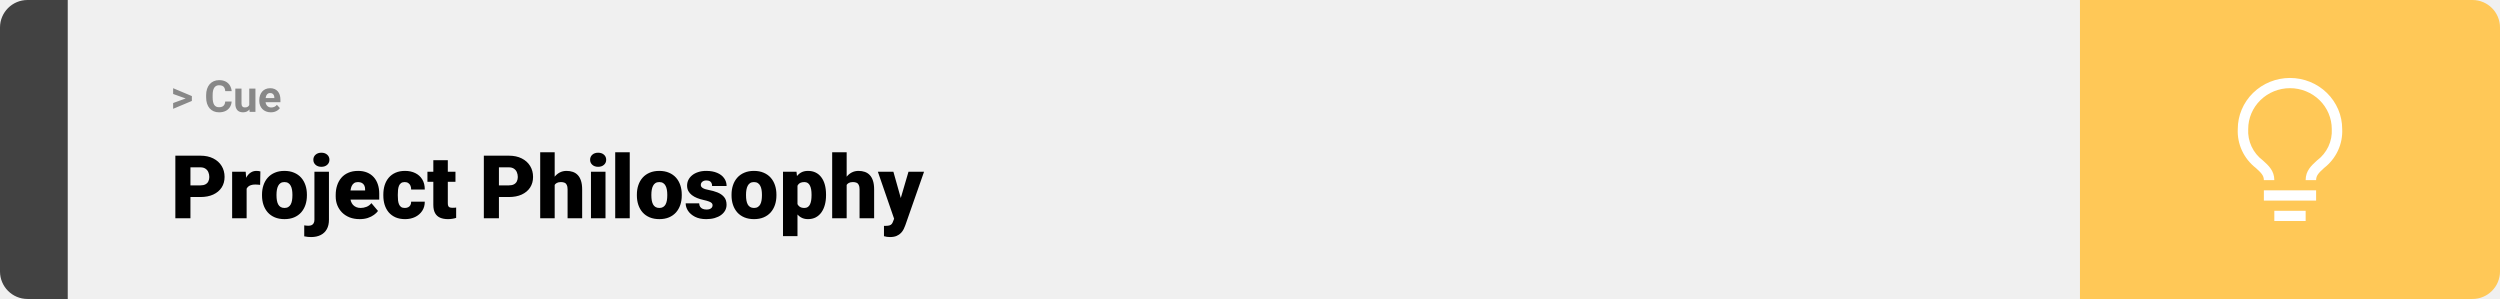
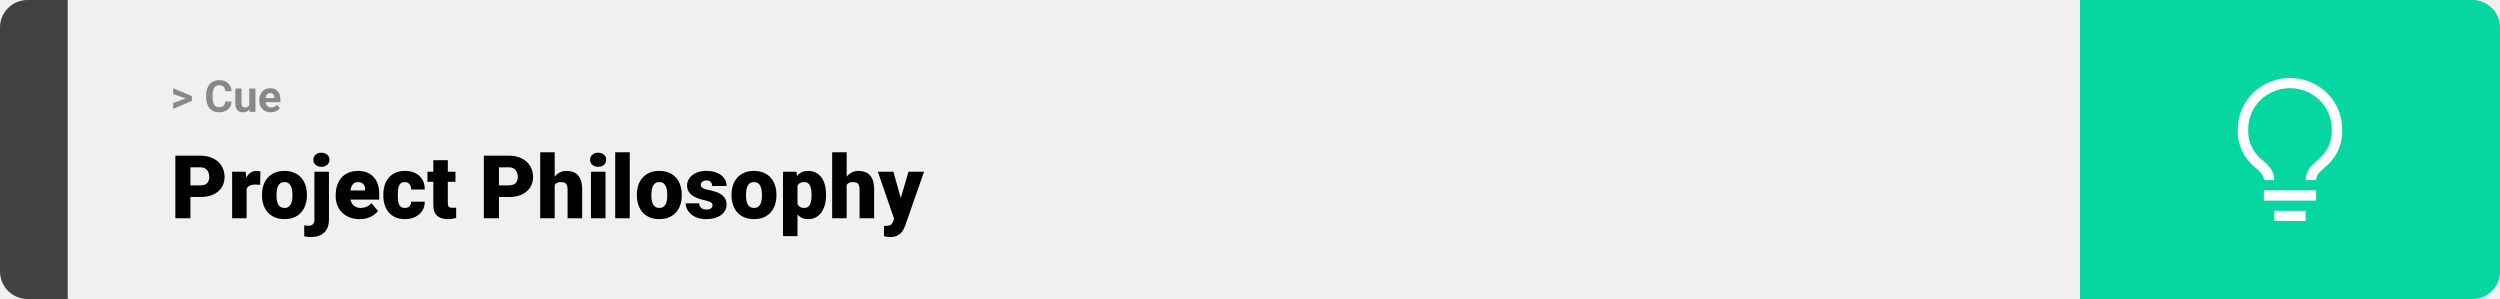
<svg xmlns="http://www.w3.org/2000/svg" width="1363" height="163" viewBox="0 0 1363 163" fill="none">
  <path d="M0 15C0 6.716 6.716 0 15 0H37V163H15C6.716 163 0 156.284 0 148V15Z" fill="#424242" />
  <rect width="1097" height="163" transform="translate(37)" fill="#F0F0F0" />
  <path d="M101.906 53.922L94.394 51.238V48.086L104.602 52.375V54.637L101.906 53.922ZM94.394 56.172L101.918 53.43L104.602 52.785V55.035L94.394 59.324V56.172ZM122.789 55.34H126.293C126.223 56.488 125.906 57.508 125.344 58.398C124.789 59.289 124.012 59.984 123.012 60.484C122.02 60.984 120.824 61.234 119.426 61.234C118.332 61.234 117.352 61.047 116.484 60.672C115.617 60.289 114.875 59.742 114.258 59.031C113.648 58.32 113.184 57.461 112.863 56.453C112.543 55.445 112.383 54.316 112.383 53.066V51.883C112.383 50.633 112.547 49.504 112.875 48.496C113.211 47.48 113.688 46.617 114.305 45.906C114.93 45.195 115.676 44.648 116.543 44.266C117.41 43.883 118.379 43.691 119.449 43.691C120.871 43.691 122.07 43.949 123.047 44.465C124.031 44.98 124.793 45.691 125.332 46.598C125.879 47.504 126.207 48.535 126.316 49.691H122.801C122.762 49.004 122.625 48.422 122.391 47.945C122.156 47.461 121.801 47.098 121.324 46.855C120.855 46.605 120.23 46.48 119.449 46.48C118.863 46.48 118.352 46.59 117.914 46.809C117.477 47.027 117.109 47.359 116.812 47.805C116.516 48.25 116.293 48.812 116.145 49.492C116.004 50.164 115.934 50.953 115.934 51.859V53.066C115.934 53.949 116 54.727 116.133 55.398C116.266 56.062 116.469 56.625 116.742 57.086C117.023 57.539 117.383 57.883 117.82 58.117C118.266 58.344 118.801 58.457 119.426 58.457C120.16 58.457 120.766 58.34 121.242 58.105C121.719 57.871 122.082 57.523 122.332 57.062C122.59 56.602 122.742 56.027 122.789 55.34ZM135.891 57.965V48.32H139.266V61H136.09L135.891 57.965ZM136.266 55.363L137.262 55.34C137.262 56.184 137.164 56.969 136.969 57.695C136.773 58.414 136.48 59.039 136.09 59.57C135.699 60.094 135.207 60.504 134.613 60.801C134.02 61.09 133.32 61.234 132.516 61.234C131.898 61.234 131.328 61.148 130.805 60.977C130.289 60.797 129.844 60.52 129.469 60.145C129.102 59.762 128.812 59.273 128.602 58.68C128.398 58.078 128.297 57.355 128.297 56.512V48.32H131.672V56.535C131.672 56.91 131.715 57.227 131.801 57.484C131.895 57.742 132.023 57.953 132.188 58.117C132.352 58.281 132.543 58.398 132.762 58.469C132.988 58.539 133.238 58.574 133.512 58.574C134.207 58.574 134.754 58.434 135.152 58.152C135.559 57.871 135.844 57.488 136.008 57.004C136.18 56.512 136.266 55.965 136.266 55.363ZM147.68 61.234C146.695 61.234 145.812 61.078 145.031 60.766C144.25 60.445 143.586 60.004 143.039 59.441C142.5 58.879 142.086 58.227 141.797 57.484C141.508 56.734 141.363 55.938 141.363 55.094V54.625C141.363 53.664 141.5 52.785 141.773 51.988C142.047 51.191 142.438 50.5 142.945 49.914C143.461 49.328 144.086 48.879 144.82 48.566C145.555 48.246 146.383 48.086 147.305 48.086C148.203 48.086 149 48.234 149.695 48.531C150.391 48.828 150.973 49.25 151.441 49.797C151.918 50.344 152.277 51 152.52 51.766C152.762 52.523 152.883 53.367 152.883 54.297V55.703H142.805V53.453H149.566V53.195C149.566 52.727 149.48 52.309 149.309 51.941C149.145 51.566 148.895 51.27 148.559 51.051C148.223 50.832 147.793 50.723 147.27 50.723C146.824 50.723 146.441 50.82 146.121 51.016C145.801 51.211 145.539 51.484 145.336 51.836C145.141 52.188 144.992 52.602 144.891 53.078C144.797 53.547 144.75 54.062 144.75 54.625V55.094C144.75 55.602 144.82 56.07 144.961 56.5C145.109 56.93 145.316 57.301 145.582 57.613C145.855 57.926 146.184 58.168 146.566 58.34C146.957 58.512 147.398 58.598 147.891 58.598C148.5 58.598 149.066 58.48 149.59 58.246C150.121 58.004 150.578 57.641 150.961 57.156L152.602 58.938C152.336 59.32 151.973 59.688 151.512 60.039C151.059 60.391 150.512 60.68 149.871 60.906C149.23 61.125 148.5 61.234 147.68 61.234Z" fill="#888888" />
  <path d="M109.219 107.422H100.734V101.07H109.219C110.375 101.07 111.312 100.875 112.031 100.484C112.75 100.094 113.273 99.555 113.602 98.867C113.945 98.164 114.117 97.375 114.117 96.5C114.117 95.562 113.945 94.695 113.602 93.898C113.273 93.102 112.75 92.461 112.031 91.977C111.312 91.477 110.375 91.227 109.219 91.227H103.828V119H95.602V84.875H109.219C111.953 84.875 114.305 85.375 116.273 86.375C118.258 87.375 119.781 88.75 120.844 90.5C121.906 92.234 122.438 94.219 122.438 96.453C122.438 98.656 121.906 100.578 120.844 102.219C119.781 103.859 118.258 105.141 116.273 106.062C114.305 106.969 111.953 107.422 109.219 107.422ZM134.461 99.922V119H126.562V93.641H133.945L134.461 99.922ZM141.961 93.453L141.82 100.789C141.508 100.758 141.086 100.719 140.555 100.672C140.023 100.625 139.578 100.602 139.219 100.602C138.297 100.602 137.5 100.711 136.828 100.93C136.172 101.133 135.625 101.445 135.188 101.867C134.766 102.273 134.453 102.789 134.25 103.414C134.062 104.039 133.977 104.766 133.992 105.594L132.562 104.656C132.562 102.953 132.727 101.406 133.055 100.016C133.398 98.609 133.883 97.398 134.508 96.383C135.133 95.352 135.891 94.562 136.781 94.016C137.672 93.453 138.672 93.172 139.781 93.172C140.172 93.172 140.555 93.195 140.93 93.242C141.32 93.289 141.664 93.359 141.961 93.453ZM142.852 106.578V106.086C142.852 104.227 143.117 102.516 143.648 100.953C144.18 99.375 144.961 98.008 145.992 96.852C147.023 95.695 148.297 94.797 149.812 94.156C151.328 93.5 153.078 93.172 155.062 93.172C157.062 93.172 158.82 93.5 160.336 94.156C161.867 94.797 163.148 95.695 164.18 96.852C165.211 98.008 165.992 99.375 166.523 100.953C167.055 102.516 167.32 104.227 167.32 106.086V106.578C167.32 108.422 167.055 110.133 166.523 111.711C165.992 113.273 165.211 114.641 164.18 115.812C163.148 116.969 161.875 117.867 160.359 118.508C158.844 119.148 157.094 119.469 155.109 119.469C153.125 119.469 151.367 119.148 149.836 118.508C148.305 117.867 147.023 116.969 145.992 115.812C144.961 114.641 144.18 113.273 143.648 111.711C143.117 110.133 142.852 108.422 142.852 106.578ZM150.75 106.086V106.578C150.75 107.531 150.82 108.422 150.961 109.25C151.102 110.078 151.336 110.805 151.664 111.43C151.992 112.039 152.438 112.516 153 112.859C153.562 113.203 154.266 113.375 155.109 113.375C155.938 113.375 156.625 113.203 157.172 112.859C157.734 112.516 158.18 112.039 158.508 111.43C158.836 110.805 159.07 110.078 159.211 109.25C159.352 108.422 159.422 107.531 159.422 106.578V106.086C159.422 105.164 159.352 104.297 159.211 103.484C159.07 102.656 158.836 101.93 158.508 101.305C158.18 100.664 157.734 100.164 157.172 99.805C156.609 99.445 155.906 99.266 155.062 99.266C154.234 99.266 153.539 99.445 152.977 99.805C152.43 100.164 151.992 100.664 151.664 101.305C151.336 101.93 151.102 102.656 150.961 103.484C150.82 104.297 150.75 105.164 150.75 106.086ZM171.422 93.641H179.344V119.82C179.344 121.852 178.953 123.562 178.172 124.953C177.391 126.359 176.273 127.422 174.82 128.141C173.367 128.875 171.633 129.242 169.617 129.242C168.945 129.242 168.328 129.211 167.766 129.148C167.188 129.102 166.555 129 165.867 128.844V122.867C166.273 122.93 166.648 122.977 166.992 123.008C167.336 123.055 167.711 123.078 168.117 123.078C168.836 123.078 169.438 122.961 169.922 122.727C170.406 122.492 170.773 122.133 171.023 121.648C171.289 121.164 171.422 120.555 171.422 119.82V93.641ZM170.836 87.102C170.836 85.977 171.242 85.055 172.055 84.336C172.867 83.617 173.922 83.258 175.219 83.258C176.516 83.258 177.57 83.617 178.383 84.336C179.195 85.055 179.602 85.977 179.602 87.102C179.602 88.227 179.195 89.148 178.383 89.867C177.57 90.586 176.516 90.945 175.219 90.945C173.922 90.945 172.867 90.586 172.055 89.867C171.242 89.148 170.836 88.227 170.836 87.102ZM196.102 119.469C194.039 119.469 192.195 119.148 190.57 118.508C188.945 117.852 187.57 116.953 186.445 115.812C185.336 114.672 184.484 113.359 183.891 111.875C183.312 110.391 183.023 108.82 183.023 107.164V106.273C183.023 104.414 183.281 102.695 183.797 101.117C184.312 99.523 185.078 98.133 186.094 96.945C187.109 95.758 188.383 94.836 189.914 94.18C191.445 93.508 193.227 93.172 195.258 93.172C197.055 93.172 198.664 93.461 200.086 94.039C201.508 94.617 202.711 95.445 203.695 96.523C204.695 97.602 205.453 98.906 205.969 100.438C206.5 101.969 206.766 103.688 206.766 105.594V108.805H186.047V103.859H199.055V103.25C199.07 102.406 198.922 101.688 198.609 101.094C198.312 100.5 197.875 100.047 197.297 99.734C196.719 99.422 196.016 99.266 195.188 99.266C194.328 99.266 193.617 99.453 193.055 99.828C192.508 100.203 192.078 100.719 191.766 101.375C191.469 102.016 191.258 102.758 191.133 103.602C191.008 104.445 190.945 105.336 190.945 106.273V107.164C190.945 108.102 191.07 108.953 191.32 109.719C191.586 110.484 191.961 111.141 192.445 111.688C192.945 112.219 193.539 112.633 194.227 112.93C194.93 113.227 195.727 113.375 196.617 113.375C197.695 113.375 198.758 113.172 199.805 112.766C200.852 112.359 201.75 111.688 202.5 110.75L206.086 115.016C205.57 115.75 204.836 116.461 203.883 117.148C202.945 117.836 201.82 118.398 200.508 118.836C199.195 119.258 197.727 119.469 196.102 119.469ZM220.688 113.375C221.422 113.375 222.047 113.242 222.562 112.977C223.094 112.695 223.492 112.305 223.758 111.805C224.039 111.289 224.172 110.672 224.156 109.953H231.586C231.602 111.859 231.133 113.531 230.18 114.969C229.242 116.391 227.961 117.5 226.336 118.297C224.727 119.078 222.906 119.469 220.875 119.469C218.891 119.469 217.156 119.148 215.672 118.508C214.188 117.852 212.945 116.945 211.945 115.789C210.961 114.617 210.219 113.25 209.719 111.688C209.234 110.125 208.992 108.43 208.992 106.602V106.062C208.992 104.234 209.234 102.539 209.719 100.977C210.219 99.398 210.961 98.031 211.945 96.875C212.945 95.703 214.18 94.797 215.648 94.156C217.133 93.5 218.859 93.172 220.828 93.172C222.938 93.172 224.797 93.57 226.406 94.367C228.031 95.164 229.305 96.32 230.227 97.836C231.148 99.352 231.602 101.188 231.586 103.344H224.156C224.172 102.578 224.055 101.891 223.805 101.281C223.555 100.672 223.164 100.188 222.633 99.828C222.117 99.453 221.453 99.266 220.641 99.266C219.828 99.266 219.172 99.445 218.672 99.805C218.172 100.164 217.789 100.664 217.523 101.305C217.273 101.93 217.102 102.648 217.008 103.461C216.93 104.273 216.891 105.141 216.891 106.062V106.602C216.891 107.539 216.93 108.422 217.008 109.25C217.102 110.062 217.281 110.781 217.547 111.406C217.812 112.016 218.195 112.5 218.695 112.859C219.195 113.203 219.859 113.375 220.688 113.375ZM248.32 93.641V99.125H233.039V93.641H248.32ZM236.25 87.336H244.148V110.727C244.148 111.398 244.227 111.922 244.383 112.297C244.539 112.656 244.805 112.914 245.18 113.07C245.57 113.211 246.086 113.281 246.727 113.281C247.18 113.281 247.555 113.273 247.852 113.258C248.148 113.227 248.43 113.188 248.695 113.141V118.789C248.023 119.008 247.32 119.172 246.586 119.281C245.852 119.406 245.07 119.469 244.242 119.469C242.555 119.469 241.109 119.203 239.906 118.672C238.719 118.141 237.812 117.305 237.188 116.164C236.562 115.023 236.25 113.539 236.25 111.711V87.336ZM277.406 107.422H268.922V101.07H277.406C278.562 101.07 279.5 100.875 280.219 100.484C280.938 100.094 281.461 99.555 281.789 98.867C282.133 98.164 282.305 97.375 282.305 96.5C282.305 95.562 282.133 94.695 281.789 93.898C281.461 93.102 280.938 92.461 280.219 91.977C279.5 91.477 278.562 91.227 277.406 91.227H272.016V119H263.789V84.875H277.406C280.141 84.875 282.492 85.375 284.461 86.375C286.445 87.375 287.969 88.75 289.031 90.5C290.094 92.234 290.625 94.219 290.625 96.453C290.625 98.656 290.094 100.578 289.031 102.219C287.969 103.859 286.445 105.141 284.461 106.062C282.492 106.969 280.141 107.422 277.406 107.422ZM302.414 83V119H294.516V83H302.414ZM301.477 105.453L299.625 105.5C299.625 103.719 299.844 102.078 300.281 100.578C300.719 99.078 301.344 97.773 302.156 96.664C302.969 95.555 303.945 94.695 305.086 94.086C306.227 93.477 307.492 93.172 308.883 93.172C310.133 93.172 311.273 93.352 312.305 93.711C313.352 94.07 314.25 94.648 315 95.445C315.766 96.242 316.352 97.281 316.758 98.562C317.18 99.844 317.391 101.406 317.391 103.25V119H309.445V103.203C309.445 102.172 309.297 101.375 309 100.812C308.719 100.234 308.312 99.836 307.781 99.617C307.25 99.383 306.602 99.266 305.836 99.266C304.914 99.266 304.164 99.422 303.586 99.734C303.008 100.047 302.562 100.484 302.25 101.047C301.953 101.594 301.75 102.242 301.641 102.992C301.531 103.742 301.477 104.562 301.477 105.453ZM330.117 93.641V119H322.195V93.641H330.117ZM321.727 87.102C321.727 85.977 322.133 85.055 322.945 84.336C323.758 83.617 324.812 83.258 326.109 83.258C327.406 83.258 328.461 83.617 329.273 84.336C330.086 85.055 330.492 85.977 330.492 87.102C330.492 88.227 330.086 89.148 329.273 89.867C328.461 90.586 327.406 90.945 326.109 90.945C324.812 90.945 323.758 90.586 322.945 89.867C322.133 89.148 321.727 88.227 321.727 87.102ZM343.336 83V119H335.414V83H343.336ZM347.227 106.578V106.086C347.227 104.227 347.492 102.516 348.023 100.953C348.555 99.375 349.336 98.008 350.367 96.852C351.398 95.695 352.672 94.797 354.188 94.156C355.703 93.5 357.453 93.172 359.438 93.172C361.438 93.172 363.195 93.5 364.711 94.156C366.242 94.797 367.523 95.695 368.555 96.852C369.586 98.008 370.367 99.375 370.898 100.953C371.43 102.516 371.695 104.227 371.695 106.086V106.578C371.695 108.422 371.43 110.133 370.898 111.711C370.367 113.273 369.586 114.641 368.555 115.812C367.523 116.969 366.25 117.867 364.734 118.508C363.219 119.148 361.469 119.469 359.484 119.469C357.5 119.469 355.742 119.148 354.211 118.508C352.68 117.867 351.398 116.969 350.367 115.812C349.336 114.641 348.555 113.273 348.023 111.711C347.492 110.133 347.227 108.422 347.227 106.578ZM355.125 106.086V106.578C355.125 107.531 355.195 108.422 355.336 109.25C355.477 110.078 355.711 110.805 356.039 111.43C356.367 112.039 356.812 112.516 357.375 112.859C357.938 113.203 358.641 113.375 359.484 113.375C360.312 113.375 361 113.203 361.547 112.859C362.109 112.516 362.555 112.039 362.883 111.43C363.211 110.805 363.445 110.078 363.586 109.25C363.727 108.422 363.797 107.531 363.797 106.578V106.086C363.797 105.164 363.727 104.297 363.586 103.484C363.445 102.656 363.211 101.93 362.883 101.305C362.555 100.664 362.109 100.164 361.547 99.805C360.984 99.445 360.281 99.266 359.438 99.266C358.609 99.266 357.914 99.445 357.352 99.805C356.805 100.164 356.367 100.664 356.039 101.305C355.711 101.93 355.477 102.656 355.336 103.484C355.195 104.297 355.125 105.164 355.125 106.086ZM388.5 111.875C388.5 111.438 388.352 111.062 388.055 110.75C387.773 110.422 387.273 110.125 386.555 109.859C385.836 109.578 384.828 109.297 383.531 109.016C382.297 108.75 381.133 108.398 380.039 107.961C378.961 107.523 378.016 106.992 377.203 106.367C376.391 105.742 375.75 105 375.281 104.141C374.828 103.281 374.602 102.297 374.602 101.188C374.602 100.109 374.828 99.094 375.281 98.141C375.75 97.172 376.43 96.32 377.32 95.586C378.227 94.836 379.328 94.25 380.625 93.828C381.922 93.391 383.398 93.172 385.055 93.172C387.336 93.172 389.305 93.523 390.961 94.227C392.617 94.914 393.891 95.883 394.781 97.133C395.688 98.367 396.141 99.797 396.141 101.422H388.242C388.242 100.781 388.133 100.234 387.914 99.781C387.711 99.328 387.375 98.984 386.906 98.75C386.438 98.5 385.812 98.375 385.031 98.375C384.484 98.375 383.984 98.477 383.531 98.68C383.094 98.883 382.742 99.164 382.477 99.523C382.211 99.883 382.078 100.305 382.078 100.789C382.078 101.133 382.156 101.445 382.312 101.727C382.484 101.992 382.742 102.242 383.086 102.477C383.43 102.695 383.867 102.898 384.398 103.086C384.93 103.258 385.57 103.414 386.32 103.555C388.023 103.867 389.617 104.312 391.102 104.891C392.586 105.469 393.789 106.289 394.711 107.352C395.648 108.414 396.117 109.844 396.117 111.641C396.117 112.766 395.859 113.805 395.344 114.758C394.828 115.695 394.086 116.523 393.117 117.242C392.148 117.945 390.984 118.492 389.625 118.883C388.266 119.273 386.734 119.469 385.031 119.469C382.609 119.469 380.562 119.039 378.891 118.18C377.219 117.305 375.953 116.211 375.094 114.898C374.25 113.57 373.828 112.227 373.828 110.867H381.188C381.219 111.648 381.406 112.289 381.75 112.789C382.109 113.289 382.586 113.656 383.18 113.891C383.773 114.125 384.461 114.242 385.242 114.242C385.961 114.242 386.555 114.141 387.023 113.938C387.508 113.734 387.875 113.461 388.125 113.117C388.375 112.758 388.5 112.344 388.5 111.875ZM398.836 106.578V106.086C398.836 104.227 399.102 102.516 399.633 100.953C400.164 99.375 400.945 98.008 401.977 96.852C403.008 95.695 404.281 94.797 405.797 94.156C407.312 93.5 409.062 93.172 411.047 93.172C413.047 93.172 414.805 93.5 416.32 94.156C417.852 94.797 419.133 95.695 420.164 96.852C421.195 98.008 421.977 99.375 422.508 100.953C423.039 102.516 423.305 104.227 423.305 106.086V106.578C423.305 108.422 423.039 110.133 422.508 111.711C421.977 113.273 421.195 114.641 420.164 115.812C419.133 116.969 417.859 117.867 416.344 118.508C414.828 119.148 413.078 119.469 411.094 119.469C409.109 119.469 407.352 119.148 405.82 118.508C404.289 117.867 403.008 116.969 401.977 115.812C400.945 114.641 400.164 113.273 399.633 111.711C399.102 110.133 398.836 108.422 398.836 106.578ZM406.734 106.086V106.578C406.734 107.531 406.805 108.422 406.945 109.25C407.086 110.078 407.32 110.805 407.648 111.43C407.977 112.039 408.422 112.516 408.984 112.859C409.547 113.203 410.25 113.375 411.094 113.375C411.922 113.375 412.609 113.203 413.156 112.859C413.719 112.516 414.164 112.039 414.492 111.43C414.82 110.805 415.055 110.078 415.195 109.25C415.336 108.422 415.406 107.531 415.406 106.578V106.086C415.406 105.164 415.336 104.297 415.195 103.484C415.055 102.656 414.82 101.93 414.492 101.305C414.164 100.664 413.719 100.164 413.156 99.805C412.594 99.445 411.891 99.266 411.047 99.266C410.219 99.266 409.523 99.445 408.961 99.805C408.414 100.164 407.977 100.664 407.648 101.305C407.32 101.93 407.086 102.656 406.945 103.484C406.805 104.297 406.734 105.164 406.734 106.086ZM434.789 98.516V128.75H426.891V93.641H434.25L434.789 98.516ZM450.352 106.016V106.508C450.352 108.352 450.141 110.062 449.719 111.641C449.297 113.219 448.672 114.594 447.844 115.766C447.016 116.938 445.984 117.852 444.75 118.508C443.531 119.148 442.117 119.469 440.508 119.469C438.992 119.469 437.688 119.133 436.594 118.461C435.5 117.789 434.586 116.859 433.852 115.672C433.117 114.484 432.523 113.125 432.07 111.594C431.617 110.062 431.258 108.445 430.992 106.742V106.109C431.258 104.281 431.617 102.586 432.07 101.023C432.523 99.445 433.117 98.07 433.852 96.898C434.586 95.727 435.492 94.812 436.57 94.156C437.664 93.5 438.969 93.172 440.484 93.172C442.094 93.172 443.508 93.477 444.727 94.086C445.961 94.695 446.992 95.57 447.82 96.711C448.664 97.836 449.297 99.188 449.719 100.766C450.141 102.344 450.352 104.094 450.352 106.016ZM442.453 106.508V106.016C442.453 105.031 442.383 104.133 442.242 103.32C442.102 102.492 441.875 101.773 441.562 101.164C441.266 100.555 440.867 100.086 440.367 99.758C439.867 99.43 439.25 99.266 438.516 99.266C437.672 99.266 436.961 99.398 436.383 99.664C435.82 99.914 435.367 100.305 435.023 100.836C434.695 101.352 434.461 102 434.32 102.781C434.195 103.547 434.141 104.445 434.156 105.477V107.398C434.125 108.586 434.242 109.633 434.508 110.539C434.773 111.43 435.234 112.125 435.891 112.625C436.547 113.125 437.438 113.375 438.562 113.375C439.312 113.375 439.938 113.203 440.438 112.859C440.938 112.5 441.336 112.008 441.633 111.383C441.93 110.742 442.141 110.008 442.266 109.18C442.391 108.352 442.453 107.461 442.453 106.508ZM461.602 83V119H453.703V83H461.602ZM460.664 105.453L458.812 105.5C458.812 103.719 459.031 102.078 459.469 100.578C459.906 99.078 460.531 97.773 461.344 96.664C462.156 95.555 463.133 94.695 464.273 94.086C465.414 93.477 466.68 93.172 468.07 93.172C469.32 93.172 470.461 93.352 471.492 93.711C472.539 94.07 473.438 94.648 474.188 95.445C474.953 96.242 475.539 97.281 475.945 98.562C476.367 99.844 476.578 101.406 476.578 103.25V119H468.633V103.203C468.633 102.172 468.484 101.375 468.188 100.812C467.906 100.234 467.5 99.836 466.969 99.617C466.438 99.383 465.789 99.266 465.023 99.266C464.102 99.266 463.352 99.422 462.773 99.734C462.195 100.047 461.75 100.484 461.438 101.047C461.141 101.594 460.938 102.242 460.828 102.992C460.719 103.742 460.664 104.562 460.664 105.453ZM488.742 116.023L495.305 93.641H503.789L493.594 122.773C493.375 123.414 493.086 124.102 492.727 124.836C492.367 125.586 491.875 126.297 491.25 126.969C490.625 127.641 489.82 128.188 488.836 128.609C487.867 129.031 486.664 129.242 485.227 129.242C484.461 129.242 483.898 129.203 483.539 129.125C483.195 129.062 482.664 128.945 481.945 128.773V123.125C482.148 123.125 482.32 123.125 482.461 123.125C482.617 123.125 482.789 123.125 482.977 123.125C483.82 123.125 484.492 123.039 484.992 122.867C485.508 122.695 485.898 122.445 486.164 122.117C486.445 121.789 486.664 121.391 486.82 120.922L488.742 116.023ZM487.078 93.641L492.07 111.383L492.938 119.75H487.641L478.617 93.641H487.078Z" fill="black" />
-   <path d="M1134 0H1348C1356.28 0 1363 6.716 1363 15V148C1363 156.284 1356.28 163 1348 163H1134V0Z" fill="#FFC857" />
+   <path d="M1134 0H1348C1356.28 0 1363 6.716 1363 15V148C1363 156.284 1356.28 163 1348 163H1134V0Z" fill="#06D6A0" />
  <path d="M1234.26 103.786H1262.74V109.357H1234.26V103.786ZM1239.96 114.929H1257.04V120.5H1239.96V114.929ZM1248.5 42.5C1240.95 42.5 1233.71 45.435 1228.37 50.659C1223.03 55.883 1220.03 62.969 1220.03 70.357C1219.84 74.406 1220.63 78.441 1222.34 82.132C1224.05 85.822 1226.64 89.062 1229.88 91.584C1232.73 94.175 1234.26 95.651 1234.26 98.214H1239.96C1239.96 93.089 1236.8 90.219 1233.72 87.461C1231.06 85.468 1228.94 82.866 1227.55 79.884C1226.15 76.902 1225.53 73.631 1225.72 70.357C1225.72 64.447 1228.12 58.778 1232.39 54.599C1236.67 50.419 1242.46 48.071 1248.5 48.071C1254.54 48.071 1260.33 50.419 1264.61 54.599C1268.88 58.778 1271.28 64.447 1271.28 70.357C1271.47 73.633 1270.84 76.906 1269.44 79.888C1268.04 82.87 1265.92 85.471 1263.25 87.461C1260.2 90.247 1257.04 93.033 1257.04 98.214H1262.74C1262.74 95.651 1264.25 94.175 1267.12 91.556C1270.36 89.038 1272.94 85.803 1274.66 82.118C1276.37 78.432 1277.16 74.401 1276.97 70.357C1276.97 66.699 1276.24 63.077 1274.81 59.697C1273.37 56.317 1271.28 53.246 1268.63 50.659C1265.99 48.072 1262.85 46.02 1259.4 44.62C1255.94 43.221 1252.24 42.5 1248.5 42.5Z" fill="white" />
</svg>
